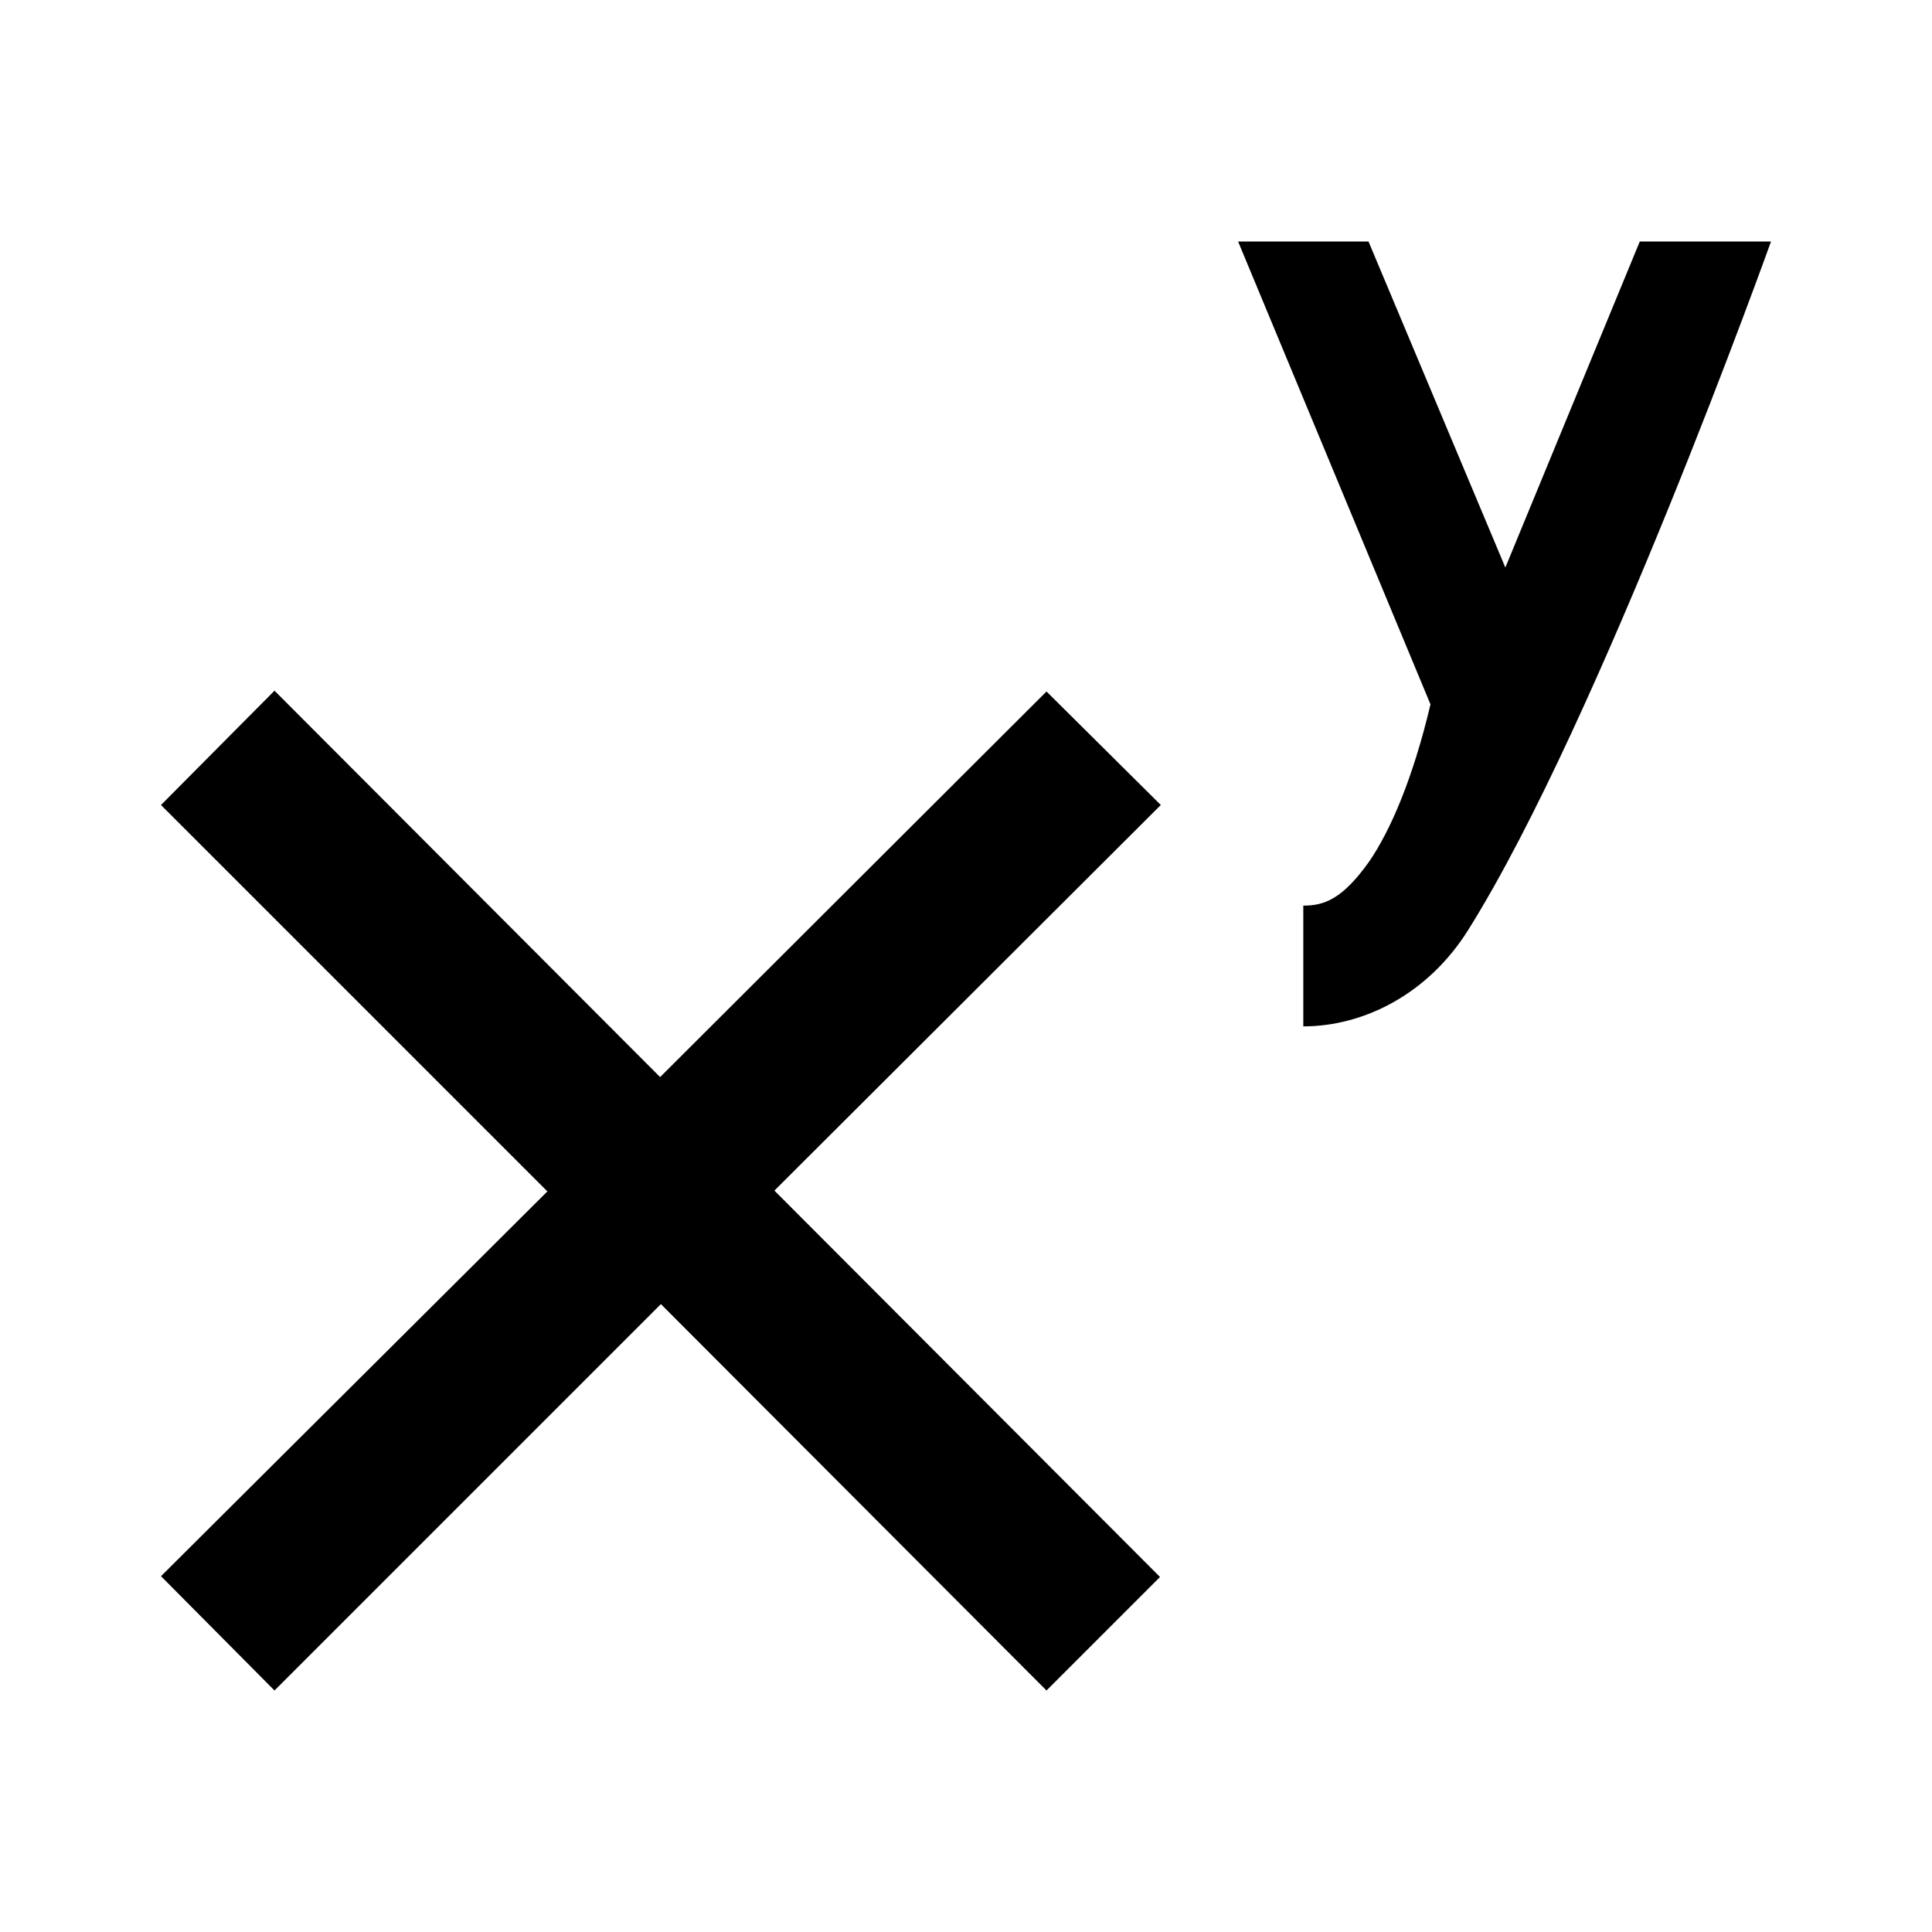
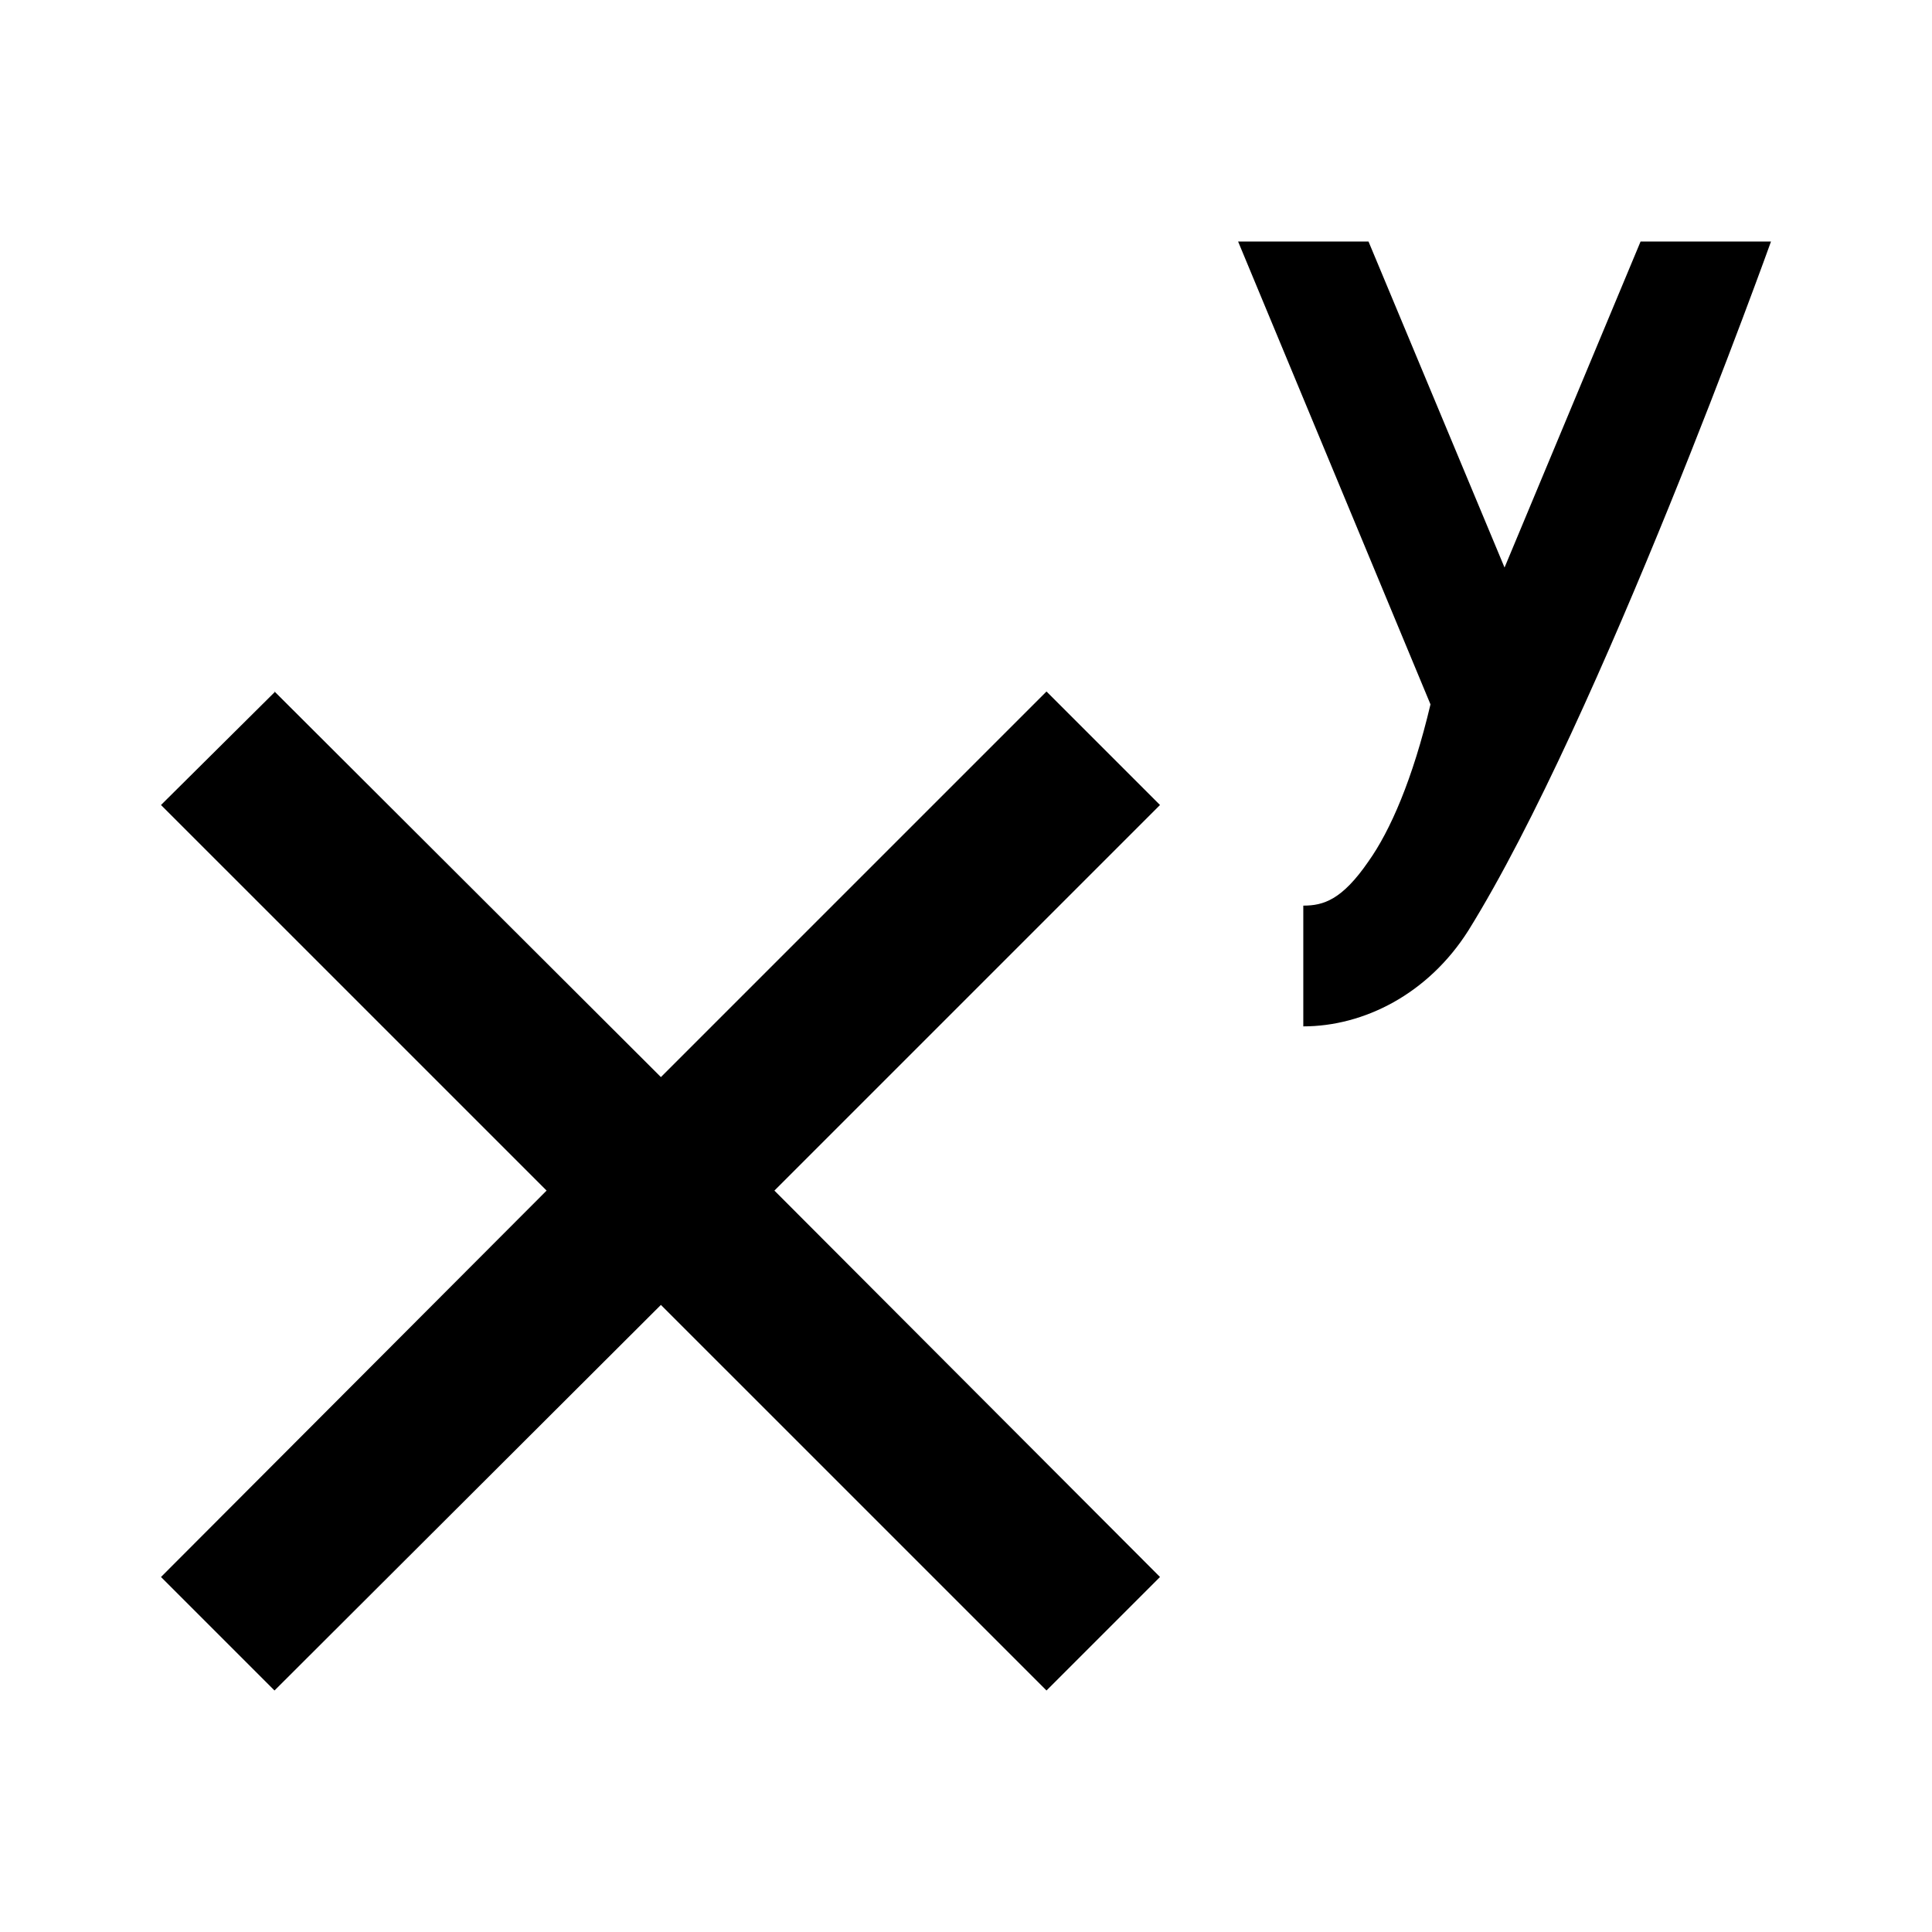
- <svg xmlns="http://www.w3.org/2000/svg" width="24" height="24">
-   <path d="M15.38 3l2.39 5.75c-.22.93-.5 1.57-.76 1.95-.34.48-.57.55-.82.55v1.5c.75 0 1.55-.4 2.05-1.2C19.87 8.95 22 3 22 3h-1.63L18.7 7.05 17 3h-1.63zM3.4 8.59L2 10l4.8 4.8L2 19.58 3.41 21l4.8-4.8L13 21l1.41-1.41-4.79-4.8 4.8-4.79L13 8.59l-4.8 4.79-4.79-4.8z" />
+ <svg xmlns="http://www.w3.org/2000/svg" height="24" width="24">
+   <path d="M15.38 3l2.39 5.75c-.22.93-.5 1.57-.77 1.95-.33.48-.56.55-.81.55v1.5c.75 0 1.55-.4 2.05-1.19C19.87 8.94 22 3 22 3h-1.62l-1.69 4.05L17 3h-1.62M3.42 8.59L2 10l4.79 4.79L2 19.59 3.41 21l4.8-4.79L13 21l1.41-1.41-4.79-4.8L14.41 10 13 8.59l-4.79 4.79-4.8-4.79h.01z" />
</svg>
